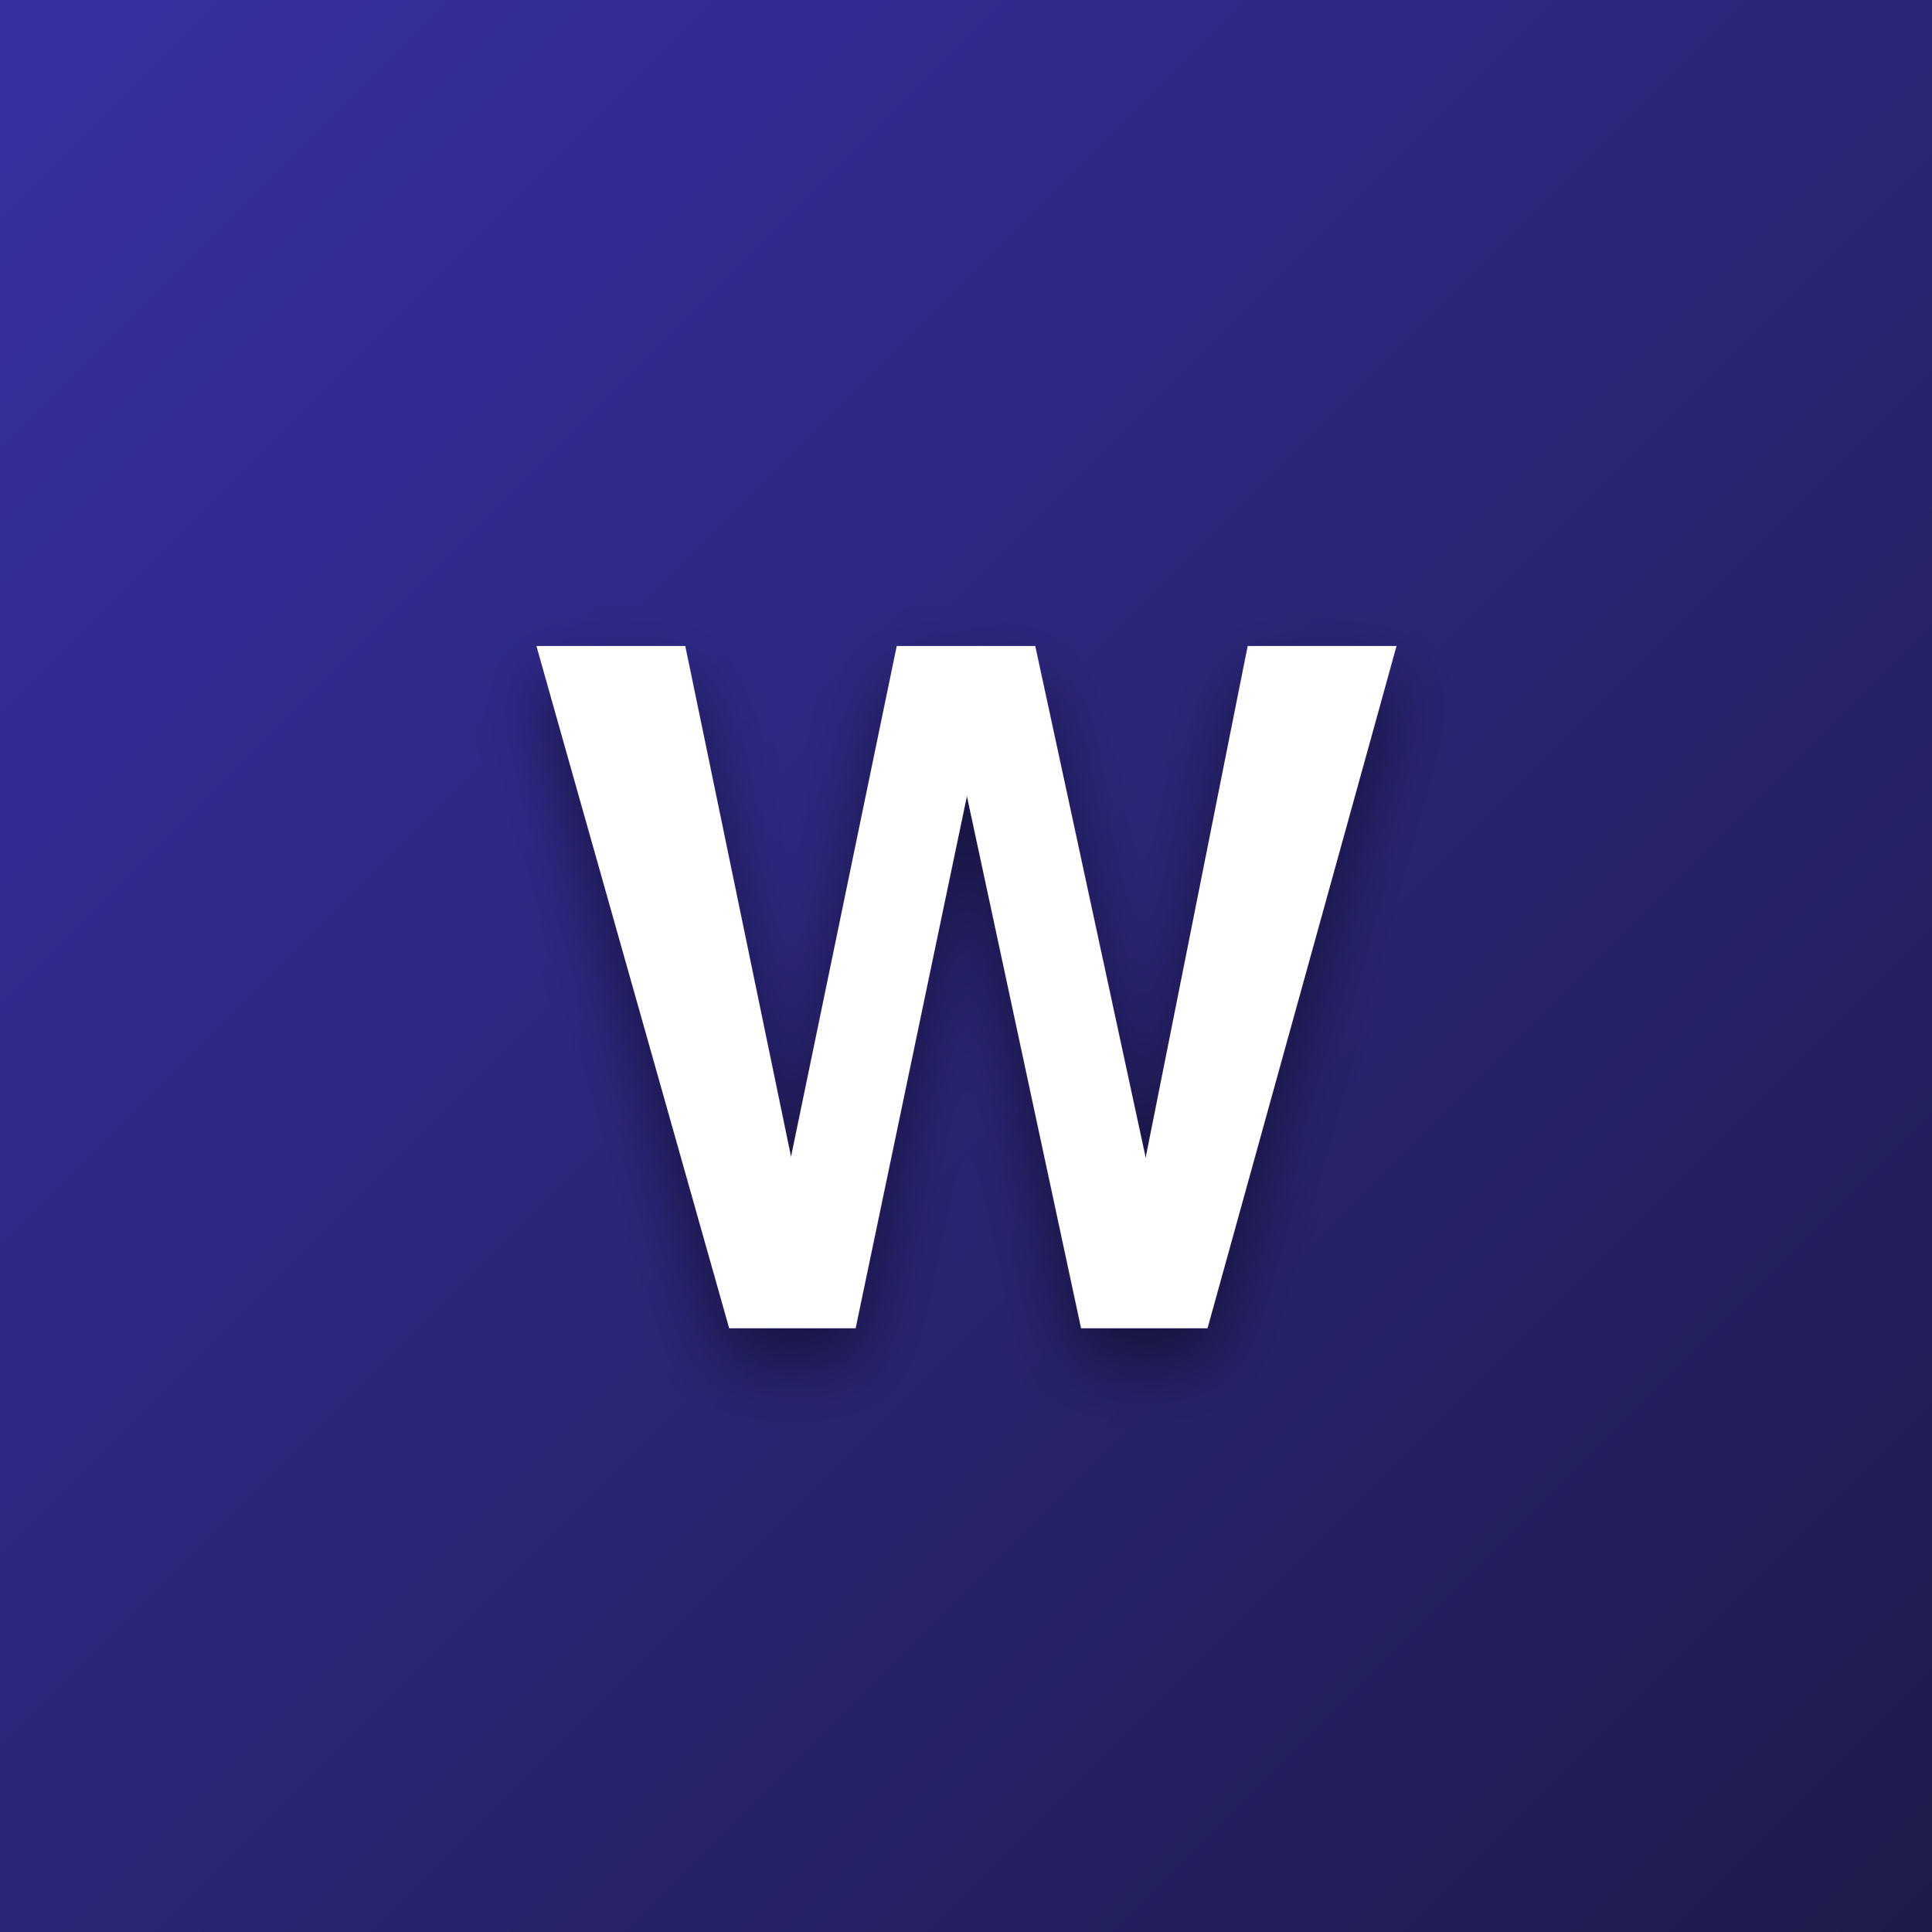
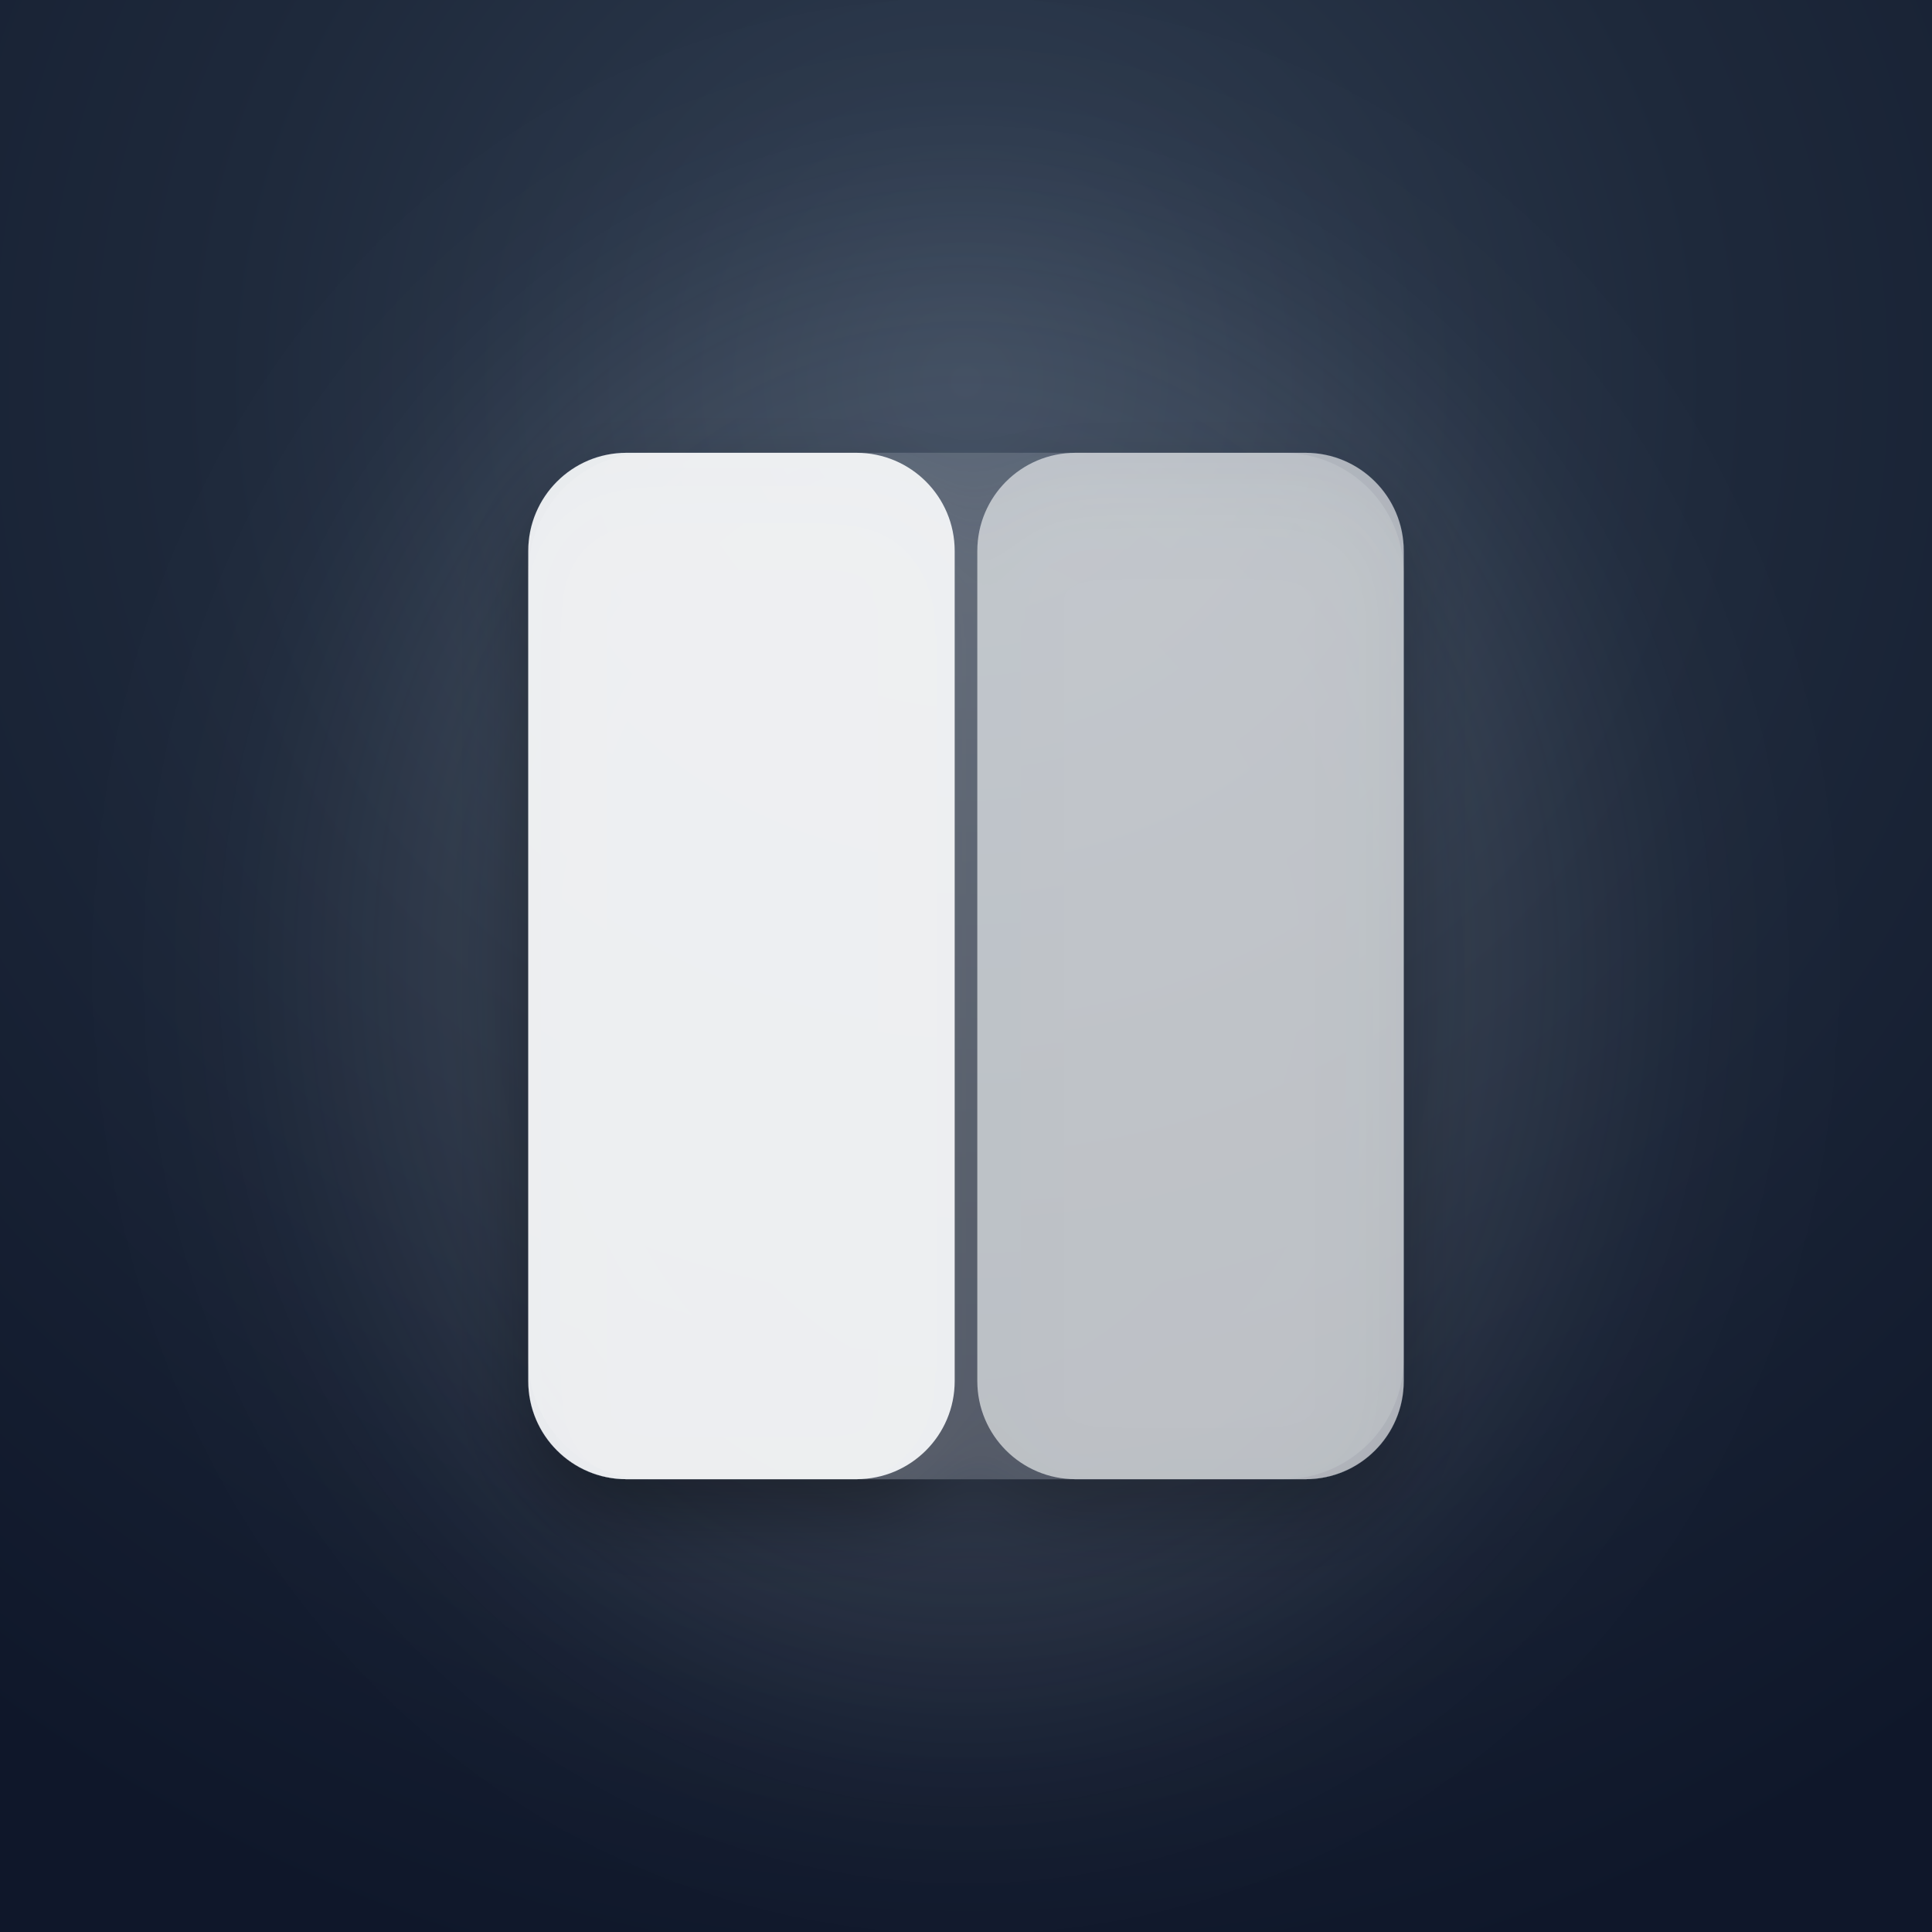
<svg xmlns="http://www.w3.org/2000/svg" viewBox="0 0 512 512">
  <defs>
-     <linearGradient id="bg" x1="0" y1="0" x2="1" y2="1">
-       <stop offset="0" stop-color="#3730a3" />
-       <stop offset="1" stop-color="#1e1b4b" />
-     </linearGradient>
+     <radialGradient id="bg" cx="50%" cy="20%" r="85%">
+       <stop offset="0%" stop-color="#334155" />
+       <stop offset="45%" stop-color="#1E293B" />
+       <stop offset="100%" stop-color="#0F172A" />
+     </radialGradient>
+     <filter id="glow" x="-60%" y="-60%" width="220%" height="220%">
+       <feGaussianBlur stdDeviation="34" />
+     </filter>
    <filter id="shadow" x="-50%" y="-50%" width="200%" height="200%">
-       <feGaussianBlur in="SourceAlpha" stdDeviation="9" result="blur" />
-       <feOffset in="blur" dx="0" dy="9" result="offsetBlur" />
+       <feGaussianBlur in="SourceAlpha" stdDeviation="10" result="blur" />
+       <feOffset in="blur" dx="0" dy="10" result="offsetBlur" />
      <feComponentTransfer in="offsetBlur" result="shadow">
-         <feFuncA type="linear" slope="0.45" />
+         <feFuncA type="linear" slope="0.35" />
      </feComponentTransfer>
      <feMerge>
        <feMergeNode in="shadow" />
        <feMergeNode in="SourceGraphic" />
      </feMerge>
    </filter>
  </defs>
  <rect width="512" height="512" fill="url(#bg)" />
-   <text x="256" y="352" text-anchor="middle" font-family="'Helvetica Neue', Helvetica, Arial, sans-serif" font-weight="700" font-size="248" letter-spacing="-6" fill="#ffffff" filter="url(#shadow)">W</text>
+   <ellipse cx="256" cy="256" rx="170" ry="196" fill="#F8FAFC" opacity="0.10" filter="url(#glow)" />
+   <g filter="url(#shadow)">
+     <rect x="140" y="120" width="232" height="272" rx="32" fill="#F8FAFC" opacity="0.14" />
+     <rect x="140" y="120" width="113" height="272" rx="26" fill="#F8FAFC" opacity="0.92" />
+     <rect x="259" y="120" width="113" height="272" rx="26" fill="#F8FAFC" opacity="0.62" />
+   </g>
</svg>
